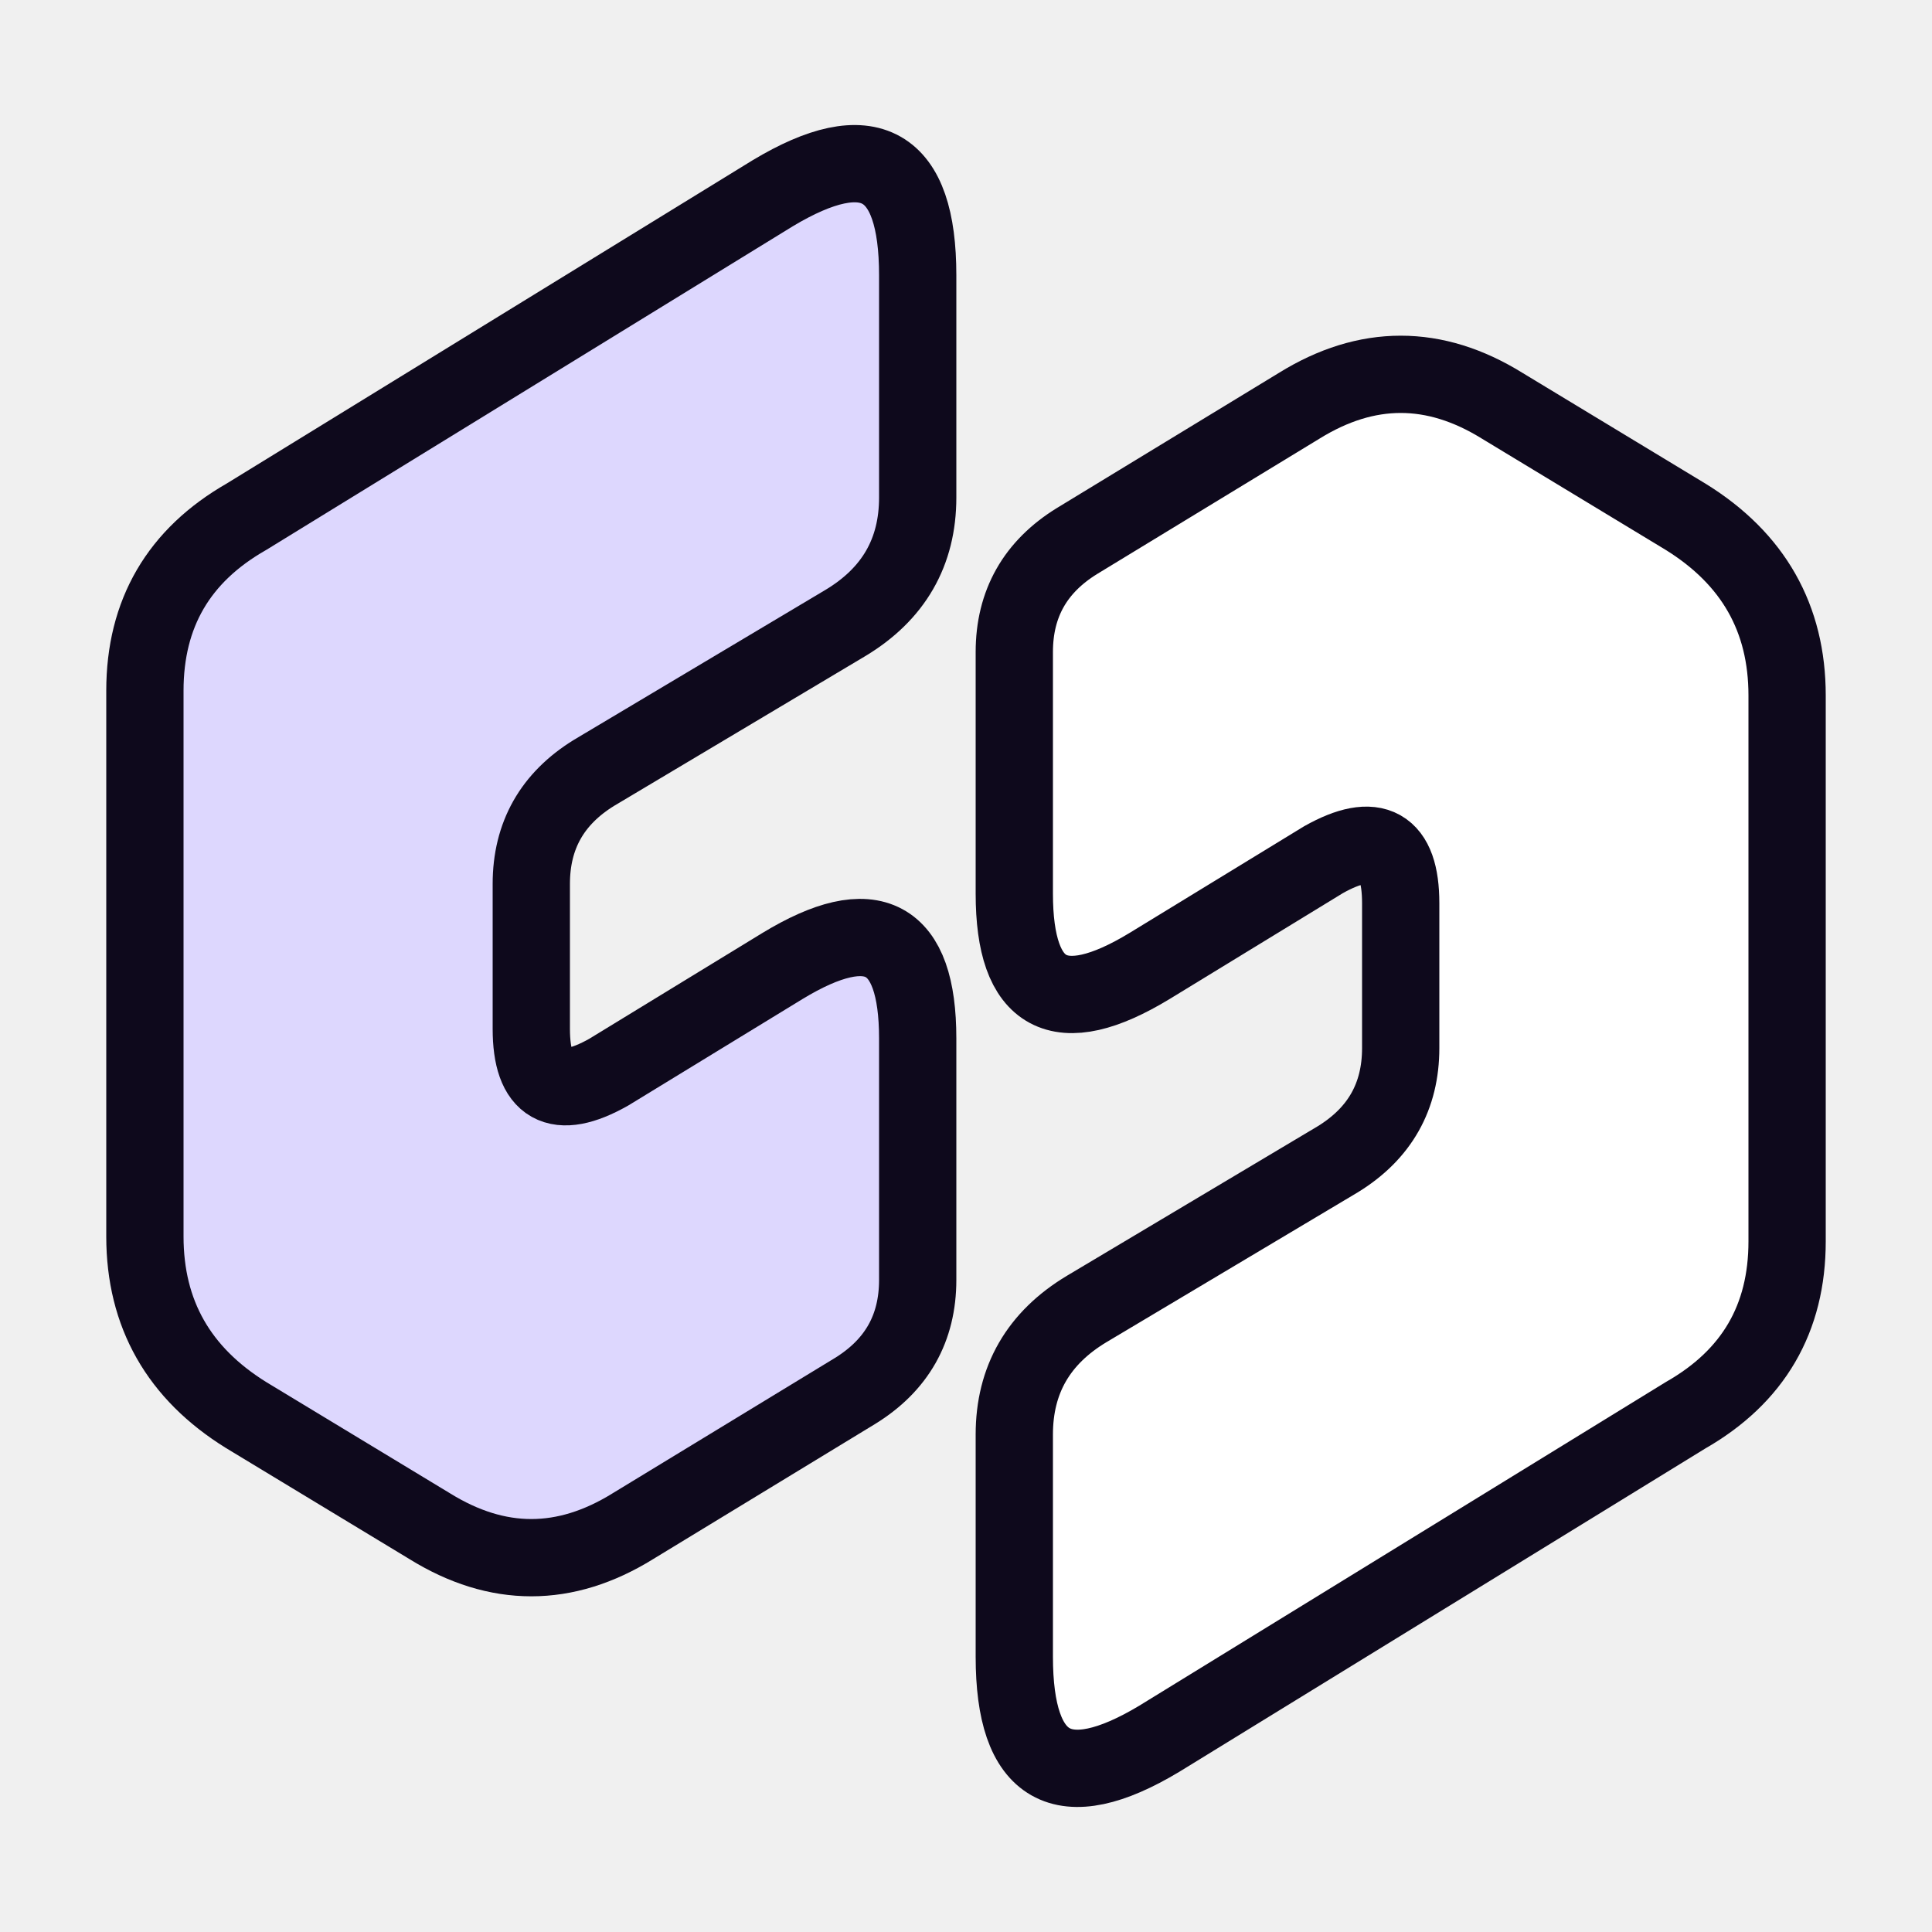
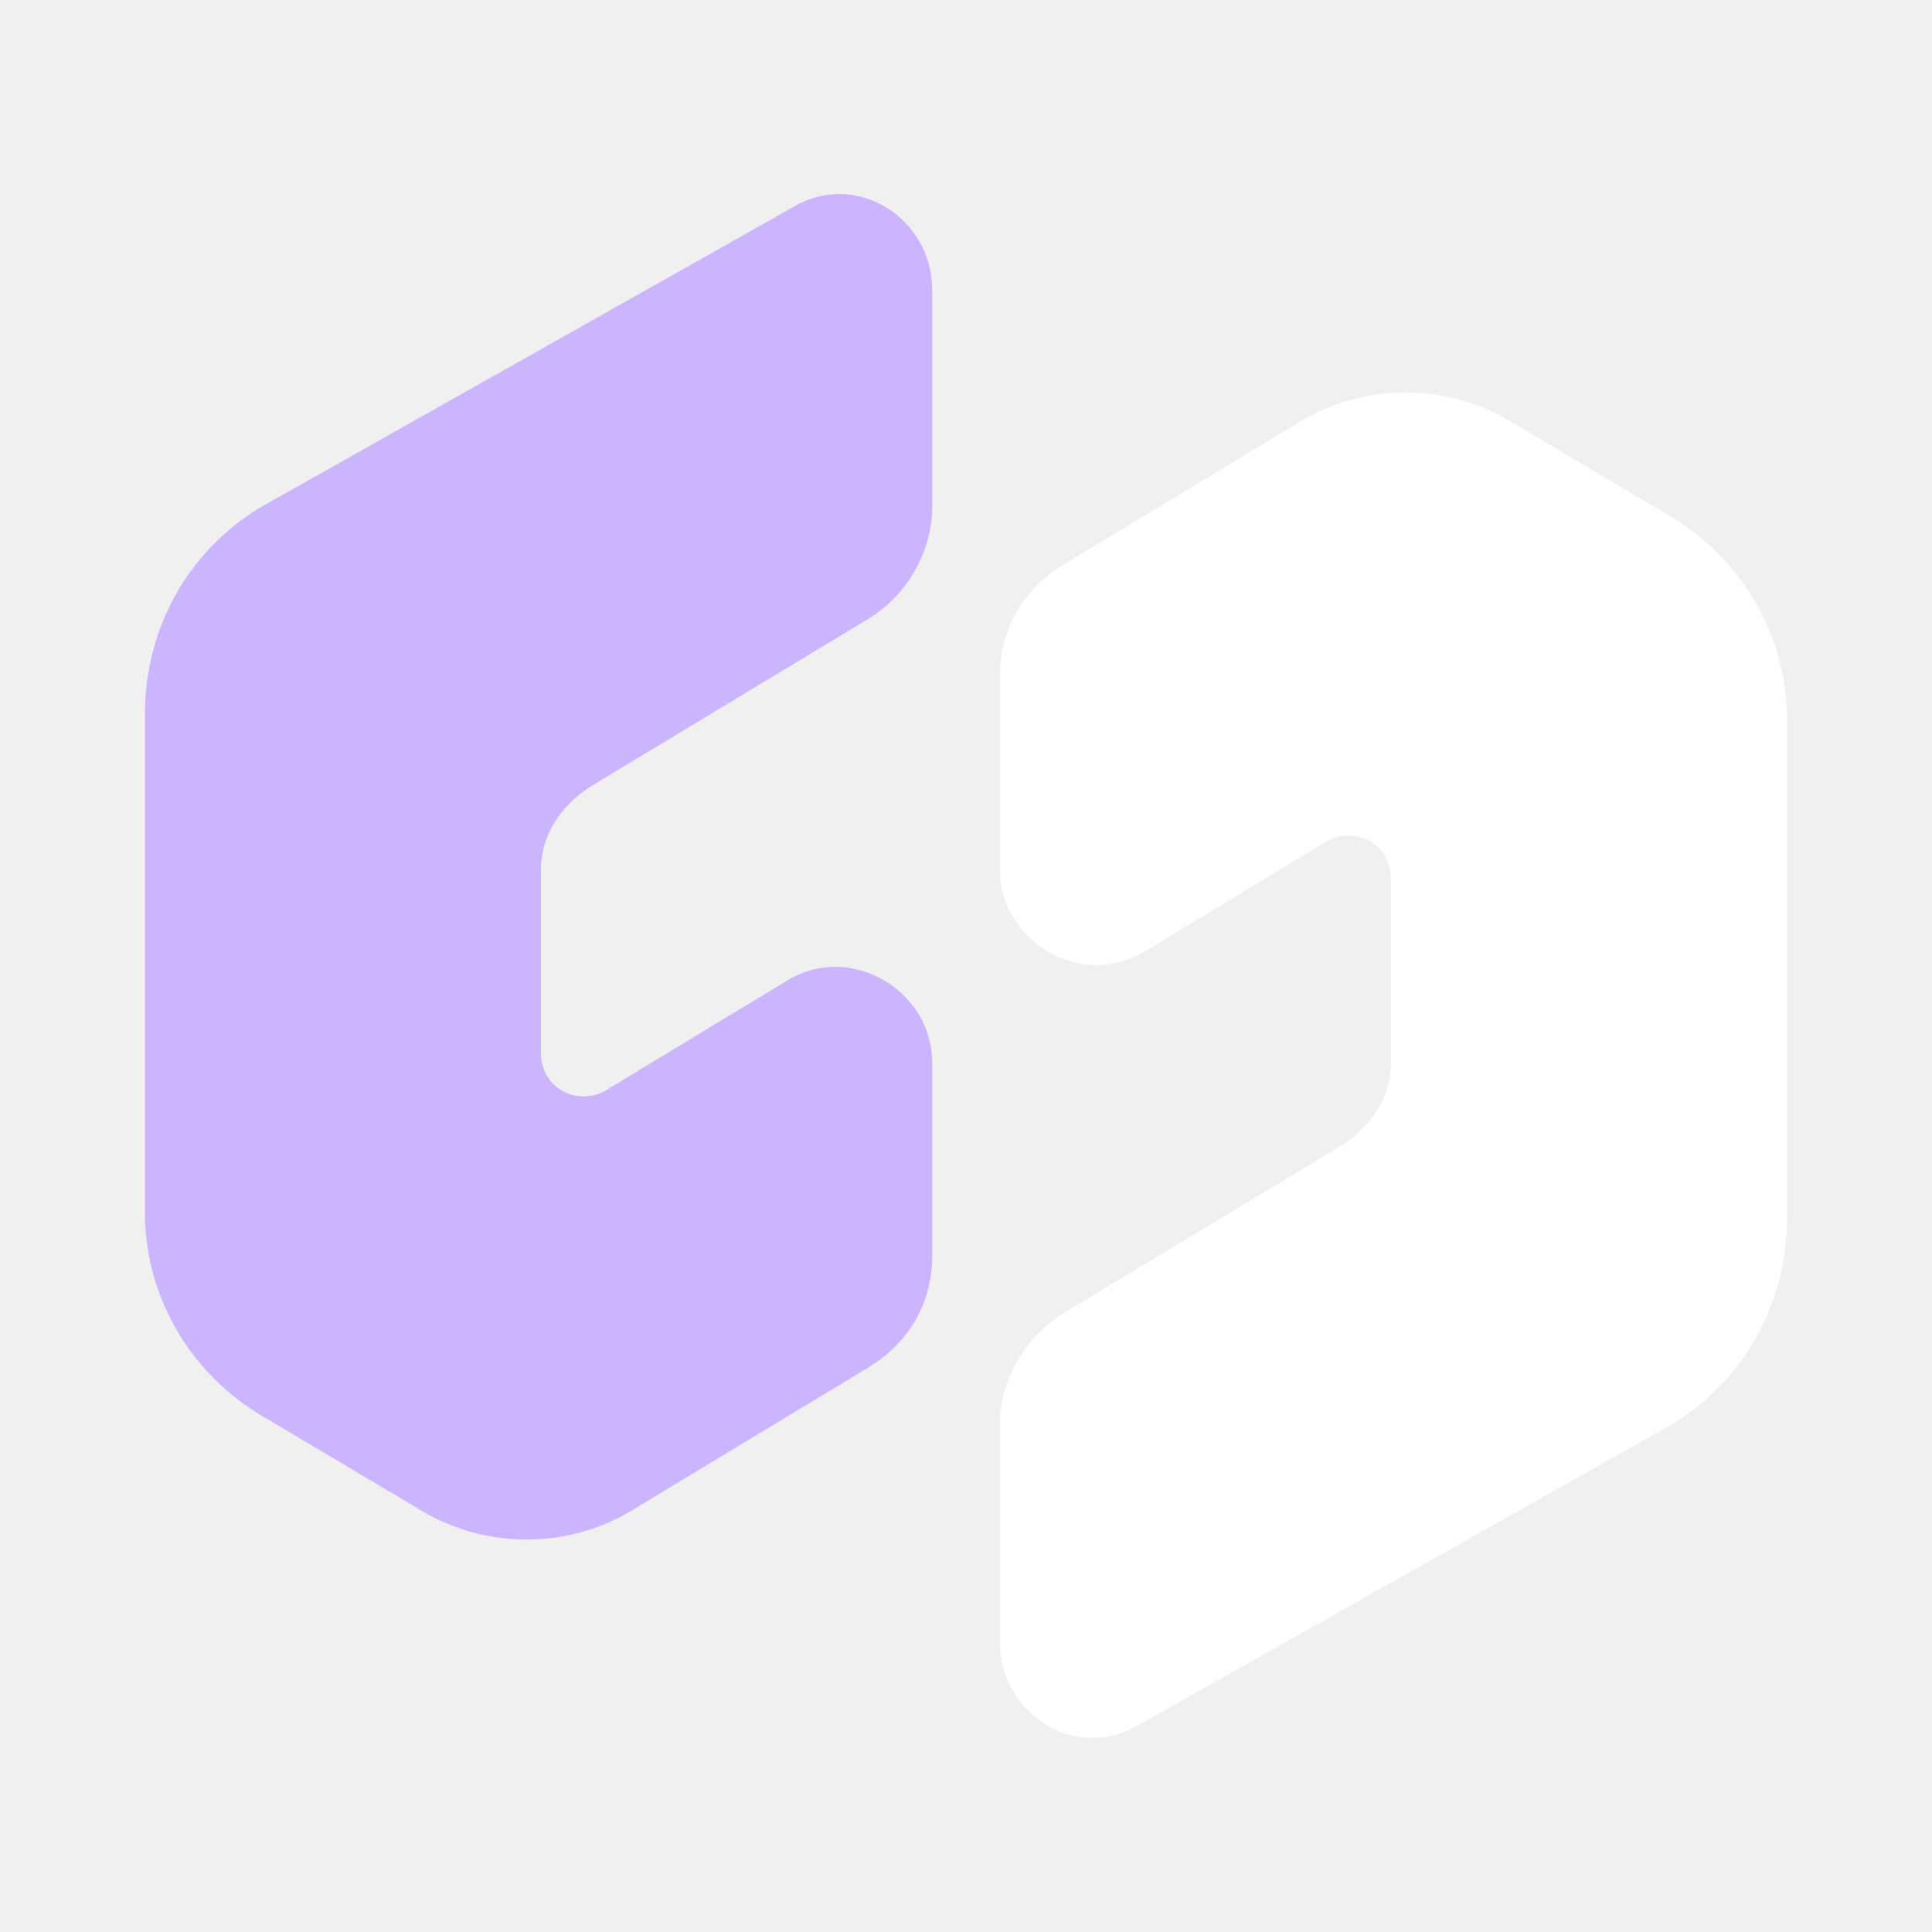
<svg xmlns="http://www.w3.org/2000/svg" aria-labelledby="mon2api-mark-title" fill="none" role="img" viewBox="0 0 40 40">
-   <path d="M16 4Q19 2.2 19 5.7v4.6q0 1.7-1.5 2.6L12.3 16q-1.3.8-1.3 2.3v3q0 1.8 1.6.9l3.6-2.2q2.8-1.7 2.8 1.5v5q0 1.5-1.3 2.3l-4.6 2.8q-2.1 1.3-4.2 0l-3.8-2.3Q3 28 3 25.6V14.3q0-2.4 2.1-3.6L16 4Z" fill="#DDD7FE" stroke="#0E091C" stroke-linejoin="round" stroke-width="1.6" />
-   <path d="M24 36q-3 1.8-3-1.7v-4.6q0-1.7 1.5-2.6l5.2-3.1q1.3-.8 1.3-2.3v-3q0-1.8-1.6-.9l-3.6 2.2Q21 21.7 21 18.5v-5q0-1.5 1.3-2.3l4.6-2.8q2.1-1.3 4.2 0l3.8 2.3q2.1 1.3 2.1 3.7v11.3q0 2.4-2.1 3.6L24 36Z" fill="#FFFFFF" stroke="#0E091C" stroke-linejoin="round" stroke-width="1.6" />
+   <defs>
+     <path d="M16.4 4.3c1.3-.8 2.9.2 2.9 1.7v4.5c0 .9-.5 1.8-1.3 2.3l-5.8 3.5c-.6.4-1 1-1 1.7v3.8c0 .7.7 1.1 1.3.8l3.8-2.3c1.3-.8 3 .2 3 1.7v4c0 1-.5 1.8-1.3 2.3l-4.8 2.9c-1.4.9-3.2.9-4.6 0l-3.2-1.9C3.9 28.4 3 26.8 3 25.1V14.8c0-1.8.9-3.4 2.4-4.3l11-6.2Z" id="connector" />
+   </defs>
+   <use fill="#CBB5FF" href="#connector" />
+   <use fill="#FFFFFF" href="#connector" transform="rotate(180 20 20)" />
</svg>
